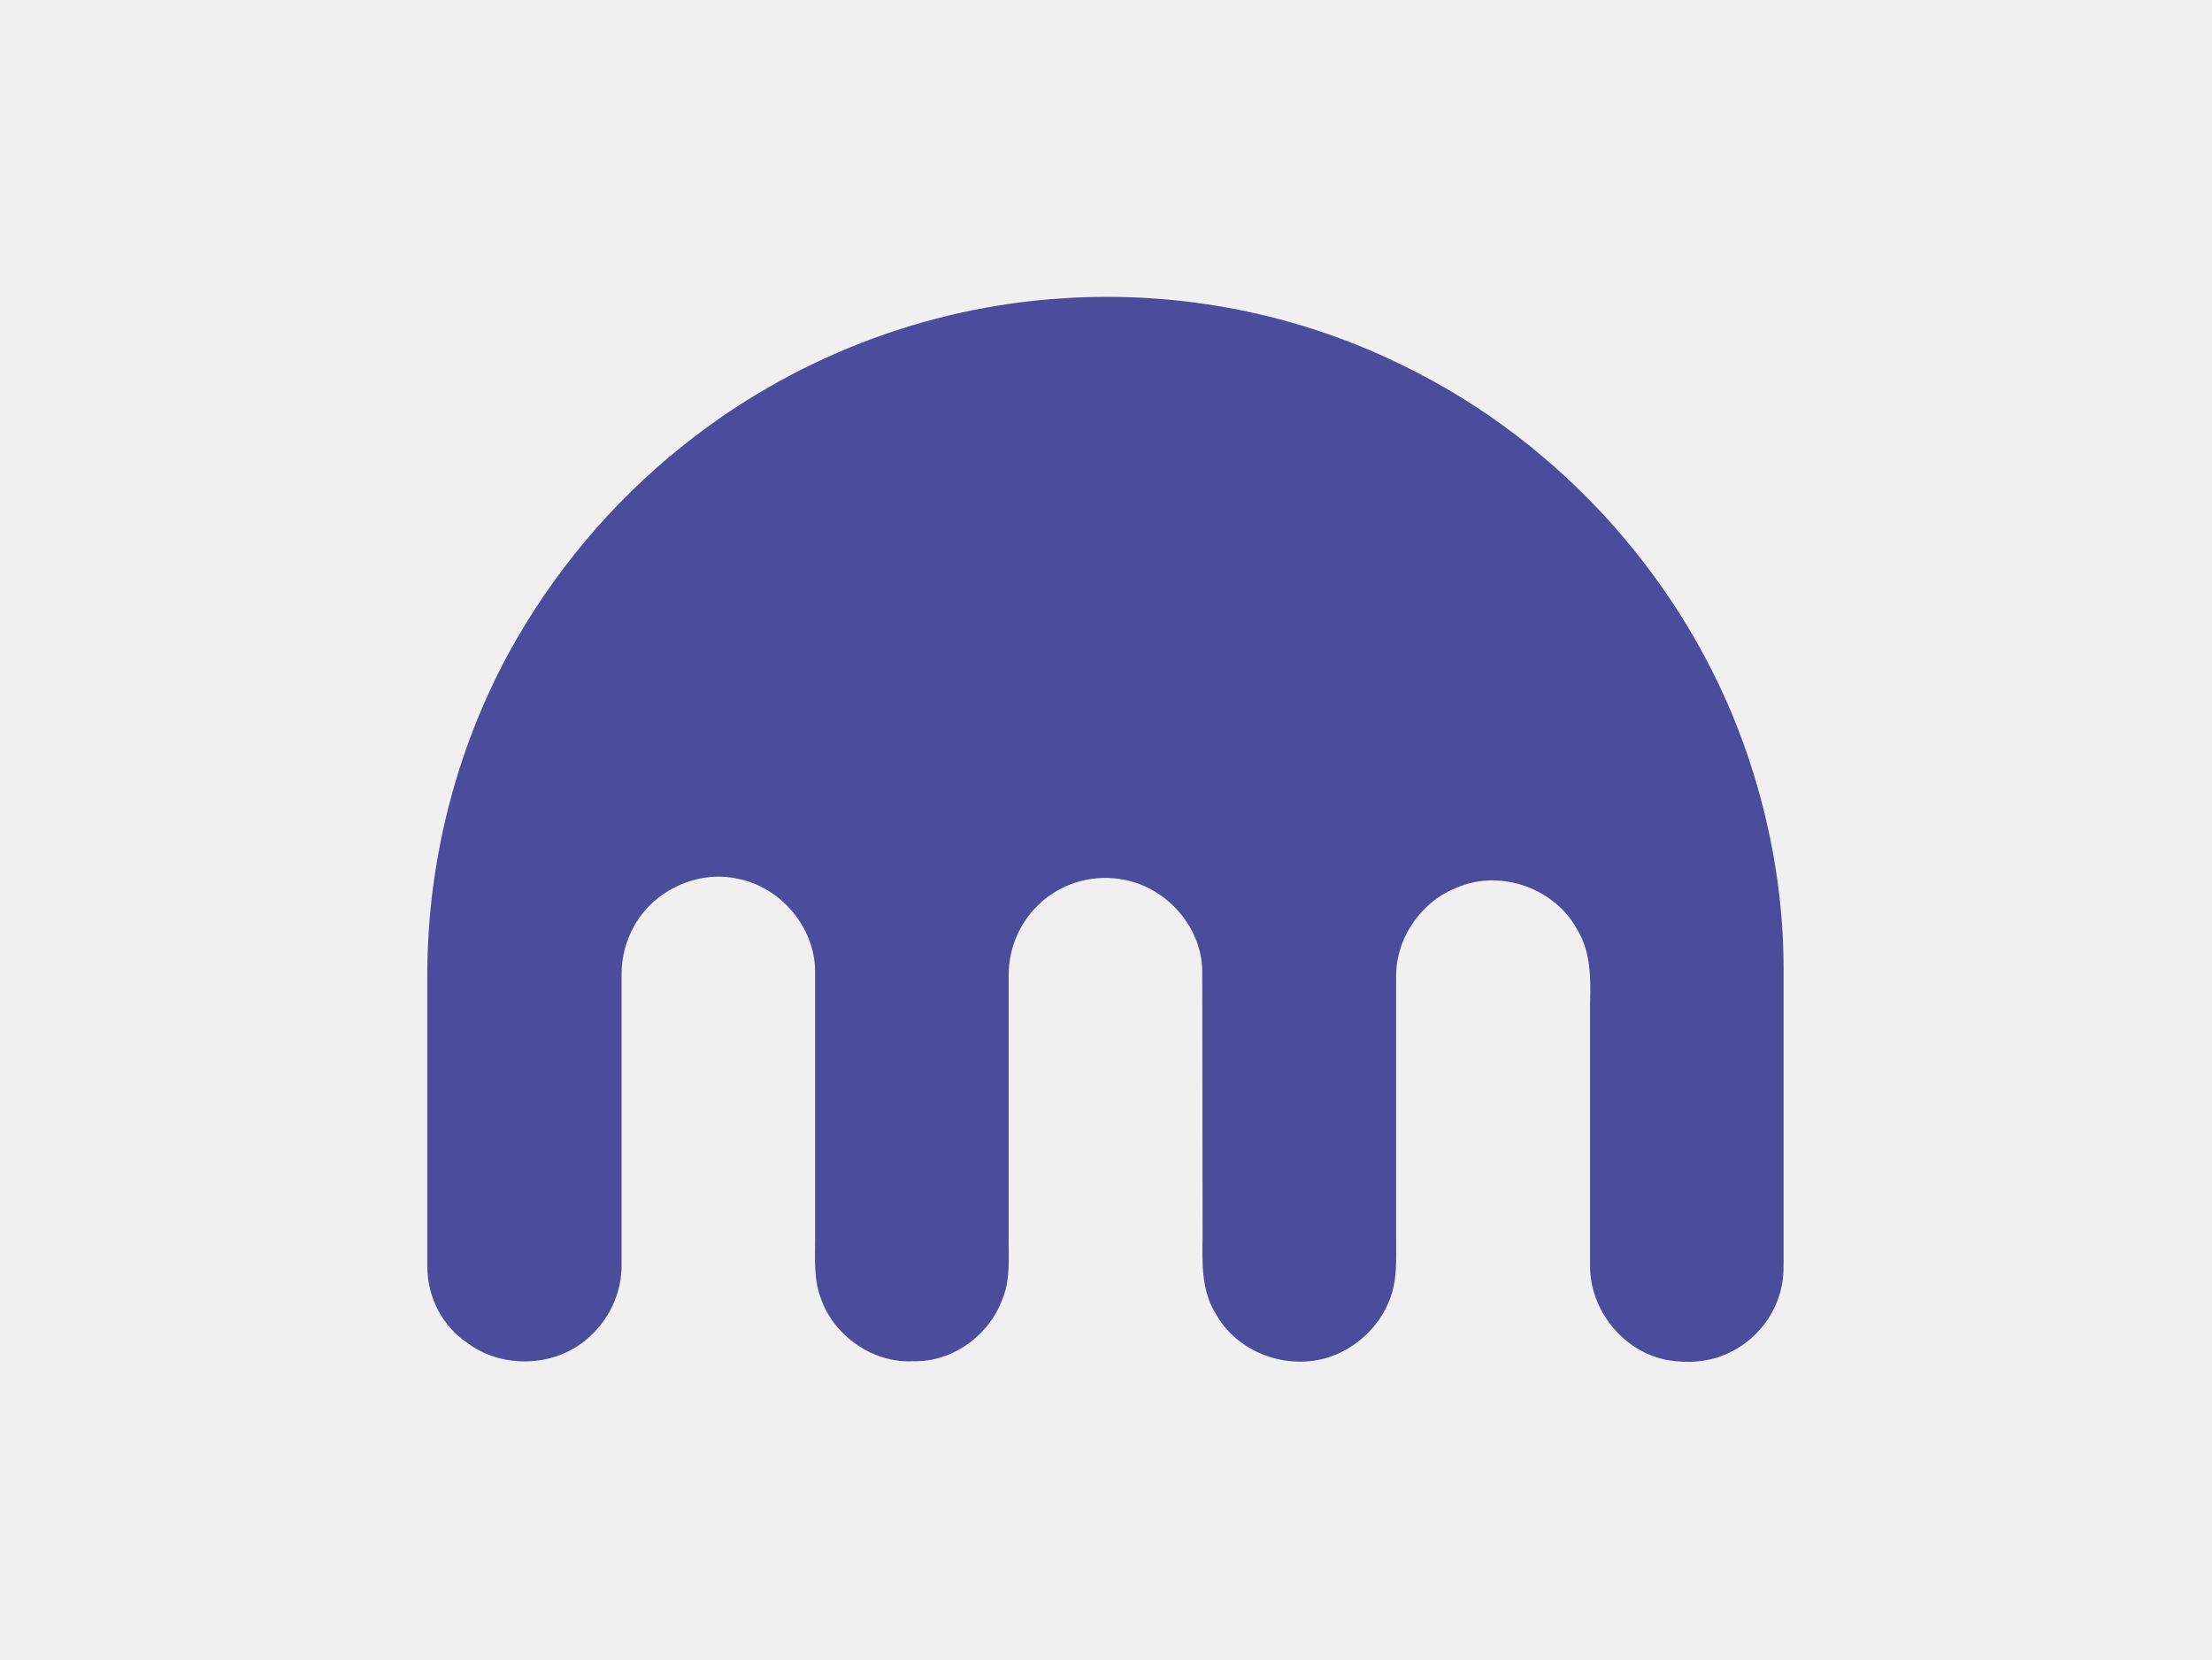
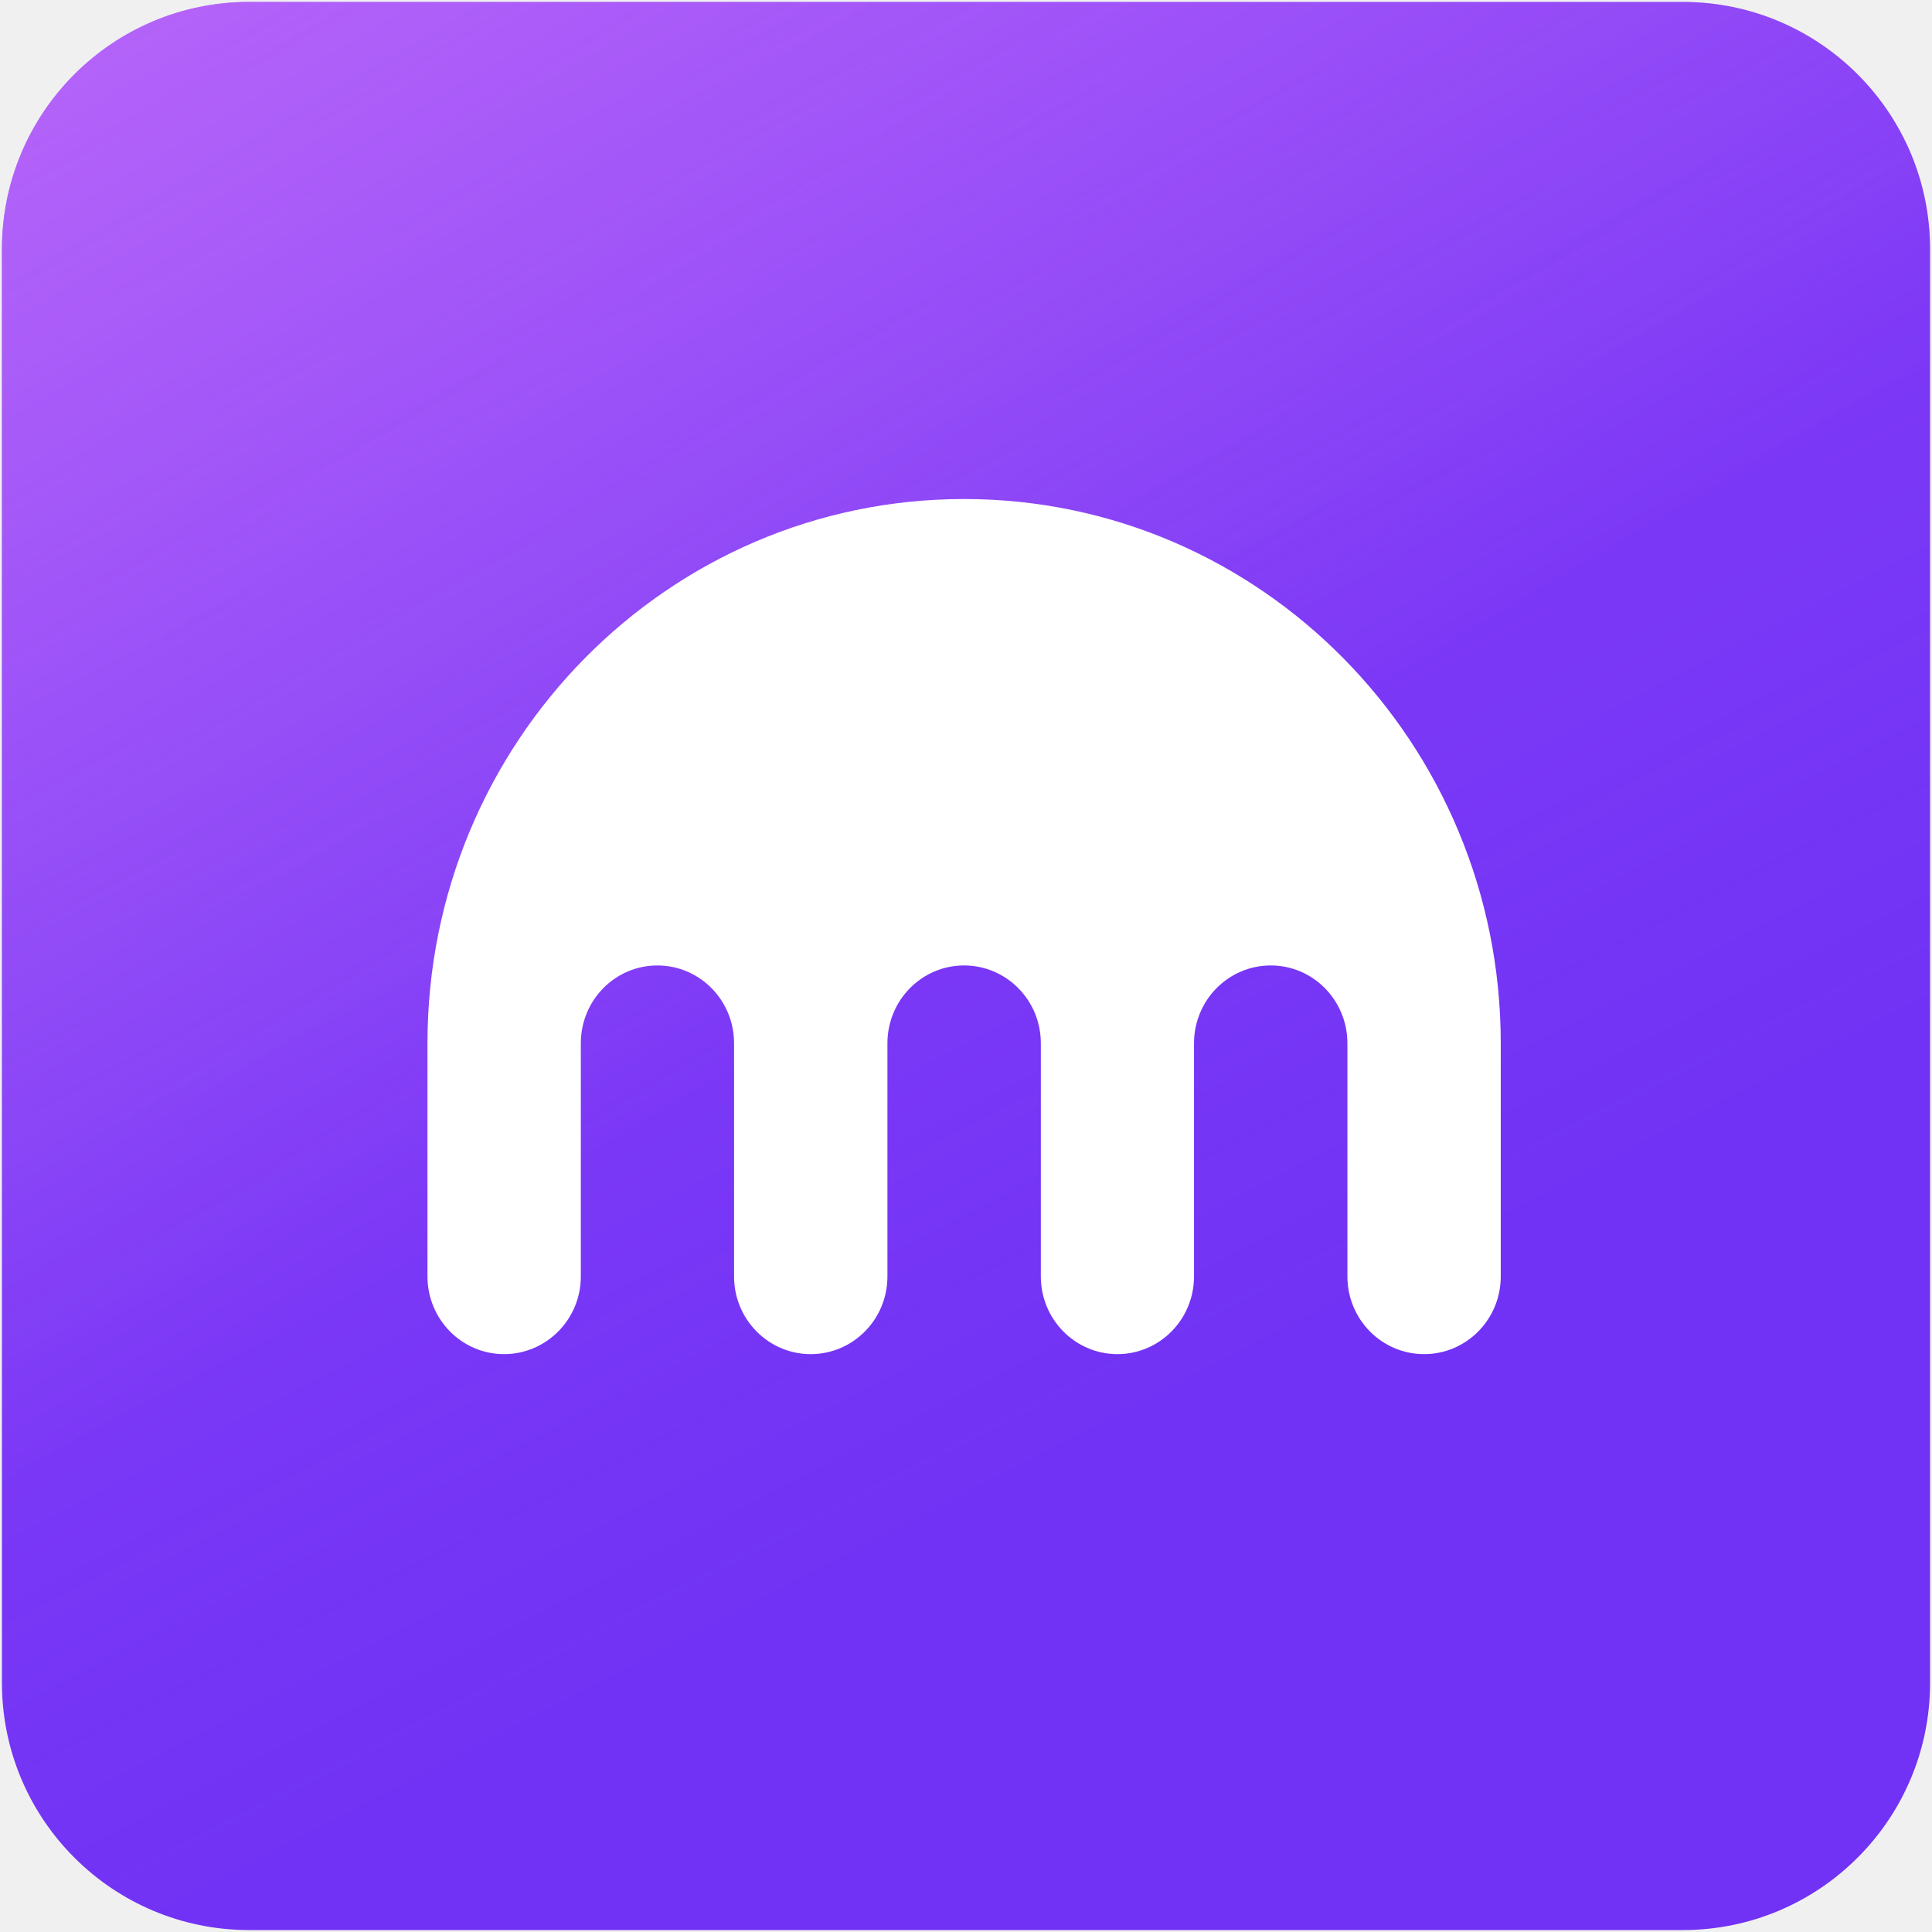
- <svg xmlns="http://www.w3.org/2000/svg" viewBox="0 0 600 450">
-   <path d="M288.4 80.9c31.9-2.1 64.3 4.3 92.9 18.6 42.2 20.7 75.8 58.2 91.7 102.4 7 19.5 10.8 40.2 10.8 60.9v77c0 3.1.1 6.4-.6 9.4-1.7 7.8-7.2 14.6-14.6 17.9-5.1 2.4-10.9 2.7-16.3 1.8-11.8-2.2-20.8-13.2-21-25.1v-71.7c.2-6.8.2-14-3.5-20-5.9-11-20.4-16.3-32-11.6-9.8 3.5-17 13.4-17.1 23.9v72.7c0 4.5.2 9.2-1.1 13.5-2.5 8.5-9.6 15.4-18.1 17.8-11.2 3.1-24.1-1.8-29.8-12.2-3.9-6.3-3.6-13.8-3.5-20.7l-.1-72.3c-.2-12.2-10.3-23.2-22.5-24.8-7.9-1.2-16.2 1.4-21.9 7-5.2 4.9-8.1 11.9-8.1 19v70.2c-.1 5.9.6 12-1.6 17.5-3.5 10-13.6 17.4-24.3 17.1-10.9.6-21.6-6.9-25.1-17.2-1.9-5.1-1.5-10.5-1.5-15.9v-72.7c-.1-12-9.4-22.9-21.2-25.1-10.6-2.3-22.4 3.1-27.8 12.7-2.3 4-3.5 8.6-3.5 13.2V343c.1 7.7-3.5 15.2-9.3 20.1-8.9 7.8-23.2 8.2-32.6 1.1-6.8-4.6-10.8-12.5-10.8-20.7v-79.6c.1-30.1 7.7-60.2 22-86.6 11.8-21.6 27.9-40.9 47.2-56.3 29.5-23.7 66-37.8 103.3-40.1z" fill="#4b4c9b" />
+ <svg xmlns="http://www.w3.org/2000/svg" fill="none" class="ms-ds-0 me-ds-0 mt-ds-0 mb-ds-0" viewBox="0 0 500 500">
+   <defs>
+     <linearGradient id="a" x1=".425" x2="0" y1=".821" y2="0">
+       <stop stop-color="#F4AAFF" stop-opacity="0" />
+       <stop offset="1" stop-color="#F000FB" stop-opacity=".4" />
+     </linearGradient>
+     <linearGradient id="b" x1=".365" x2="0" y1=".566" y2="-.048">
+       <stop stop-color="#F7D2FE" stop-opacity="0" />
+       <stop offset="1" stop-color="#F7D2FE" />
+     </linearGradient>
+   </defs>
+   <g stroke="null">
+     <rect width="499" height="499" x=".5" y=".5" fill="#7132F5" rx="64" />
+     <rect width="499" height="499" x=".5" y=".5" fill="url(#a)" fill-opacity=".64" rx="64" />
+     <rect width="499" height="499" x=".5" y=".5" fill="url(#b)" fill-opacity=".4" rx="64" />
+     <path fill="#fff" fill-rule="evenodd" d="M110.63 269.996v60.347c0 11.113 8.888 20.106 19.818 20.106 10.94 0 19.87-8.993 19.87-20.106v-60.347c0-11.129 8.842-20.137 19.828-20.137 10.948 0 19.829 9.008 19.829 20.137v60.347c0 11.113 8.887 20.106 19.827 20.106 10.98 0 19.864-8.993 19.864-20.106v-60.347c0-11.129 8.88-20.137 19.823-20.137 10.991 0 19.878 9.008 19.878 20.137v60.347c0 11.113 8.885 20.106 19.813 20.106 10.941 0 19.829-8.993 19.829-20.106v-60.347c0-11.129 8.883-20.137 19.87-20.137 10.945 0 19.828 9.008 19.828 20.137v60.347c0 11.113 8.888 20.106 19.86 20.106 10.944 0 19.828-8.993 19.828-20.106v-60.347c0-77.78-62.194-140.848-138.906-140.848-76.706 0-138.858 63.067-138.858 140.848z" clip-rule="evenodd" />
+   </g>
</svg>
